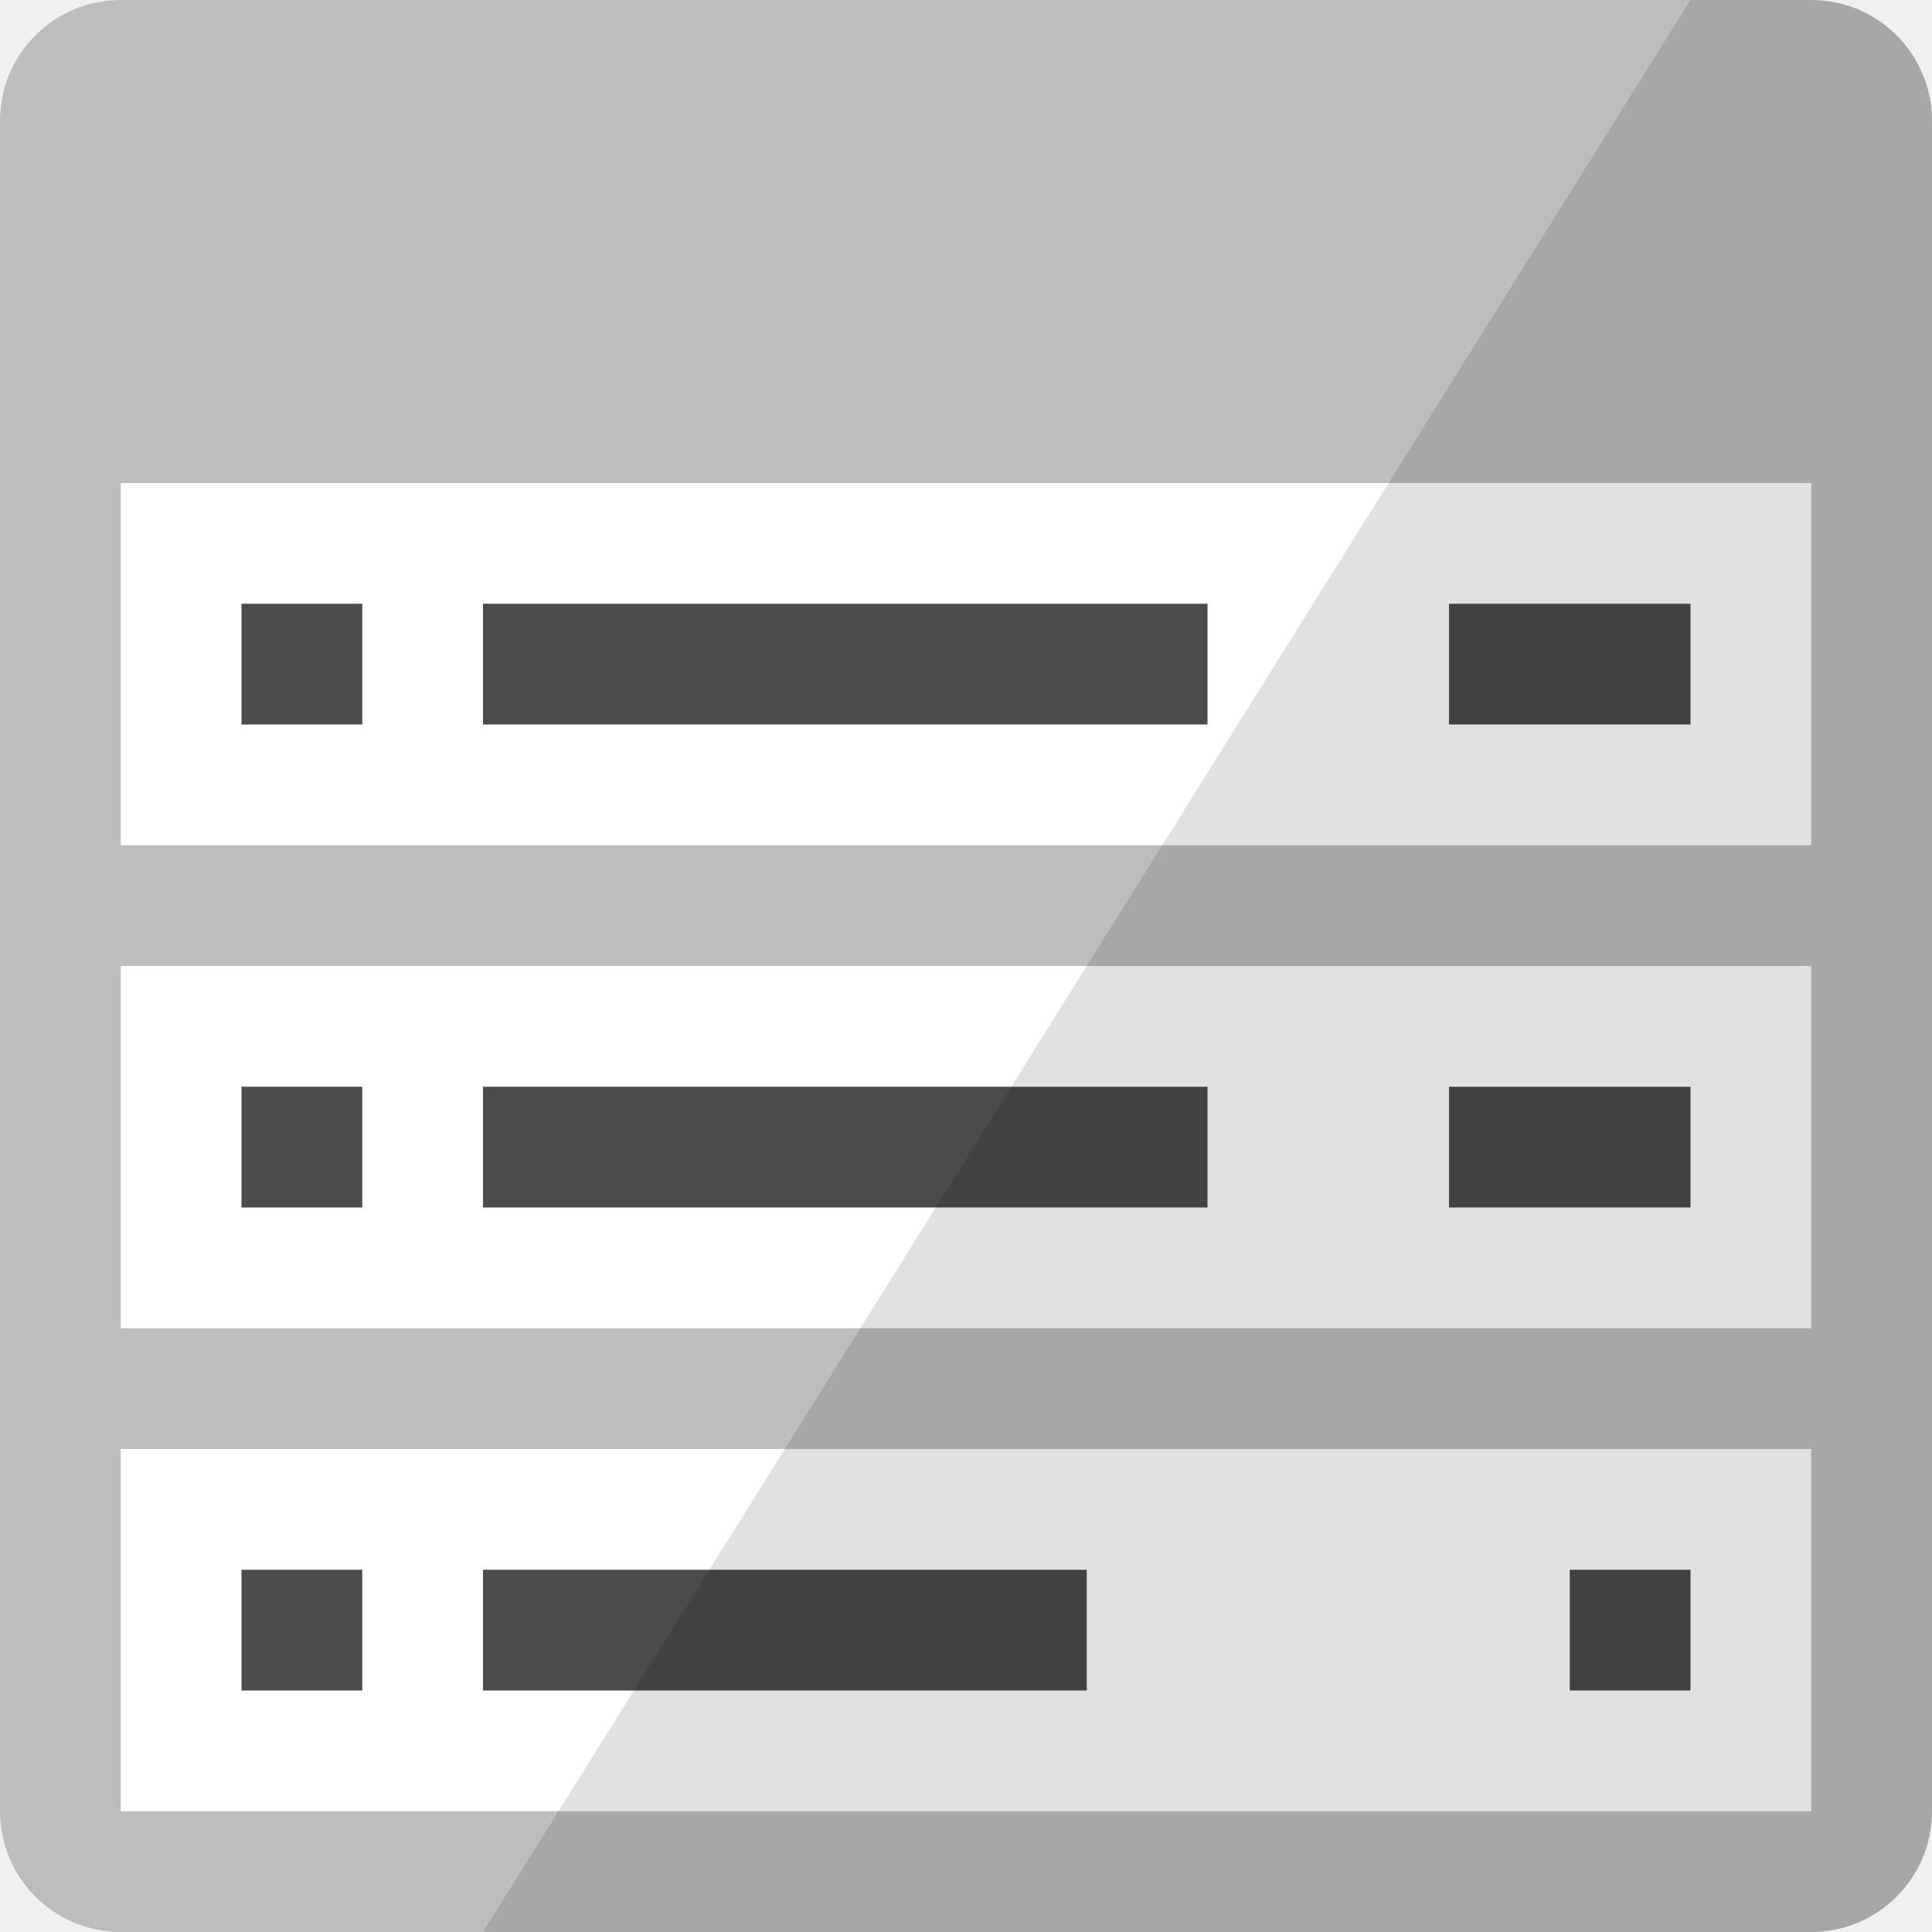
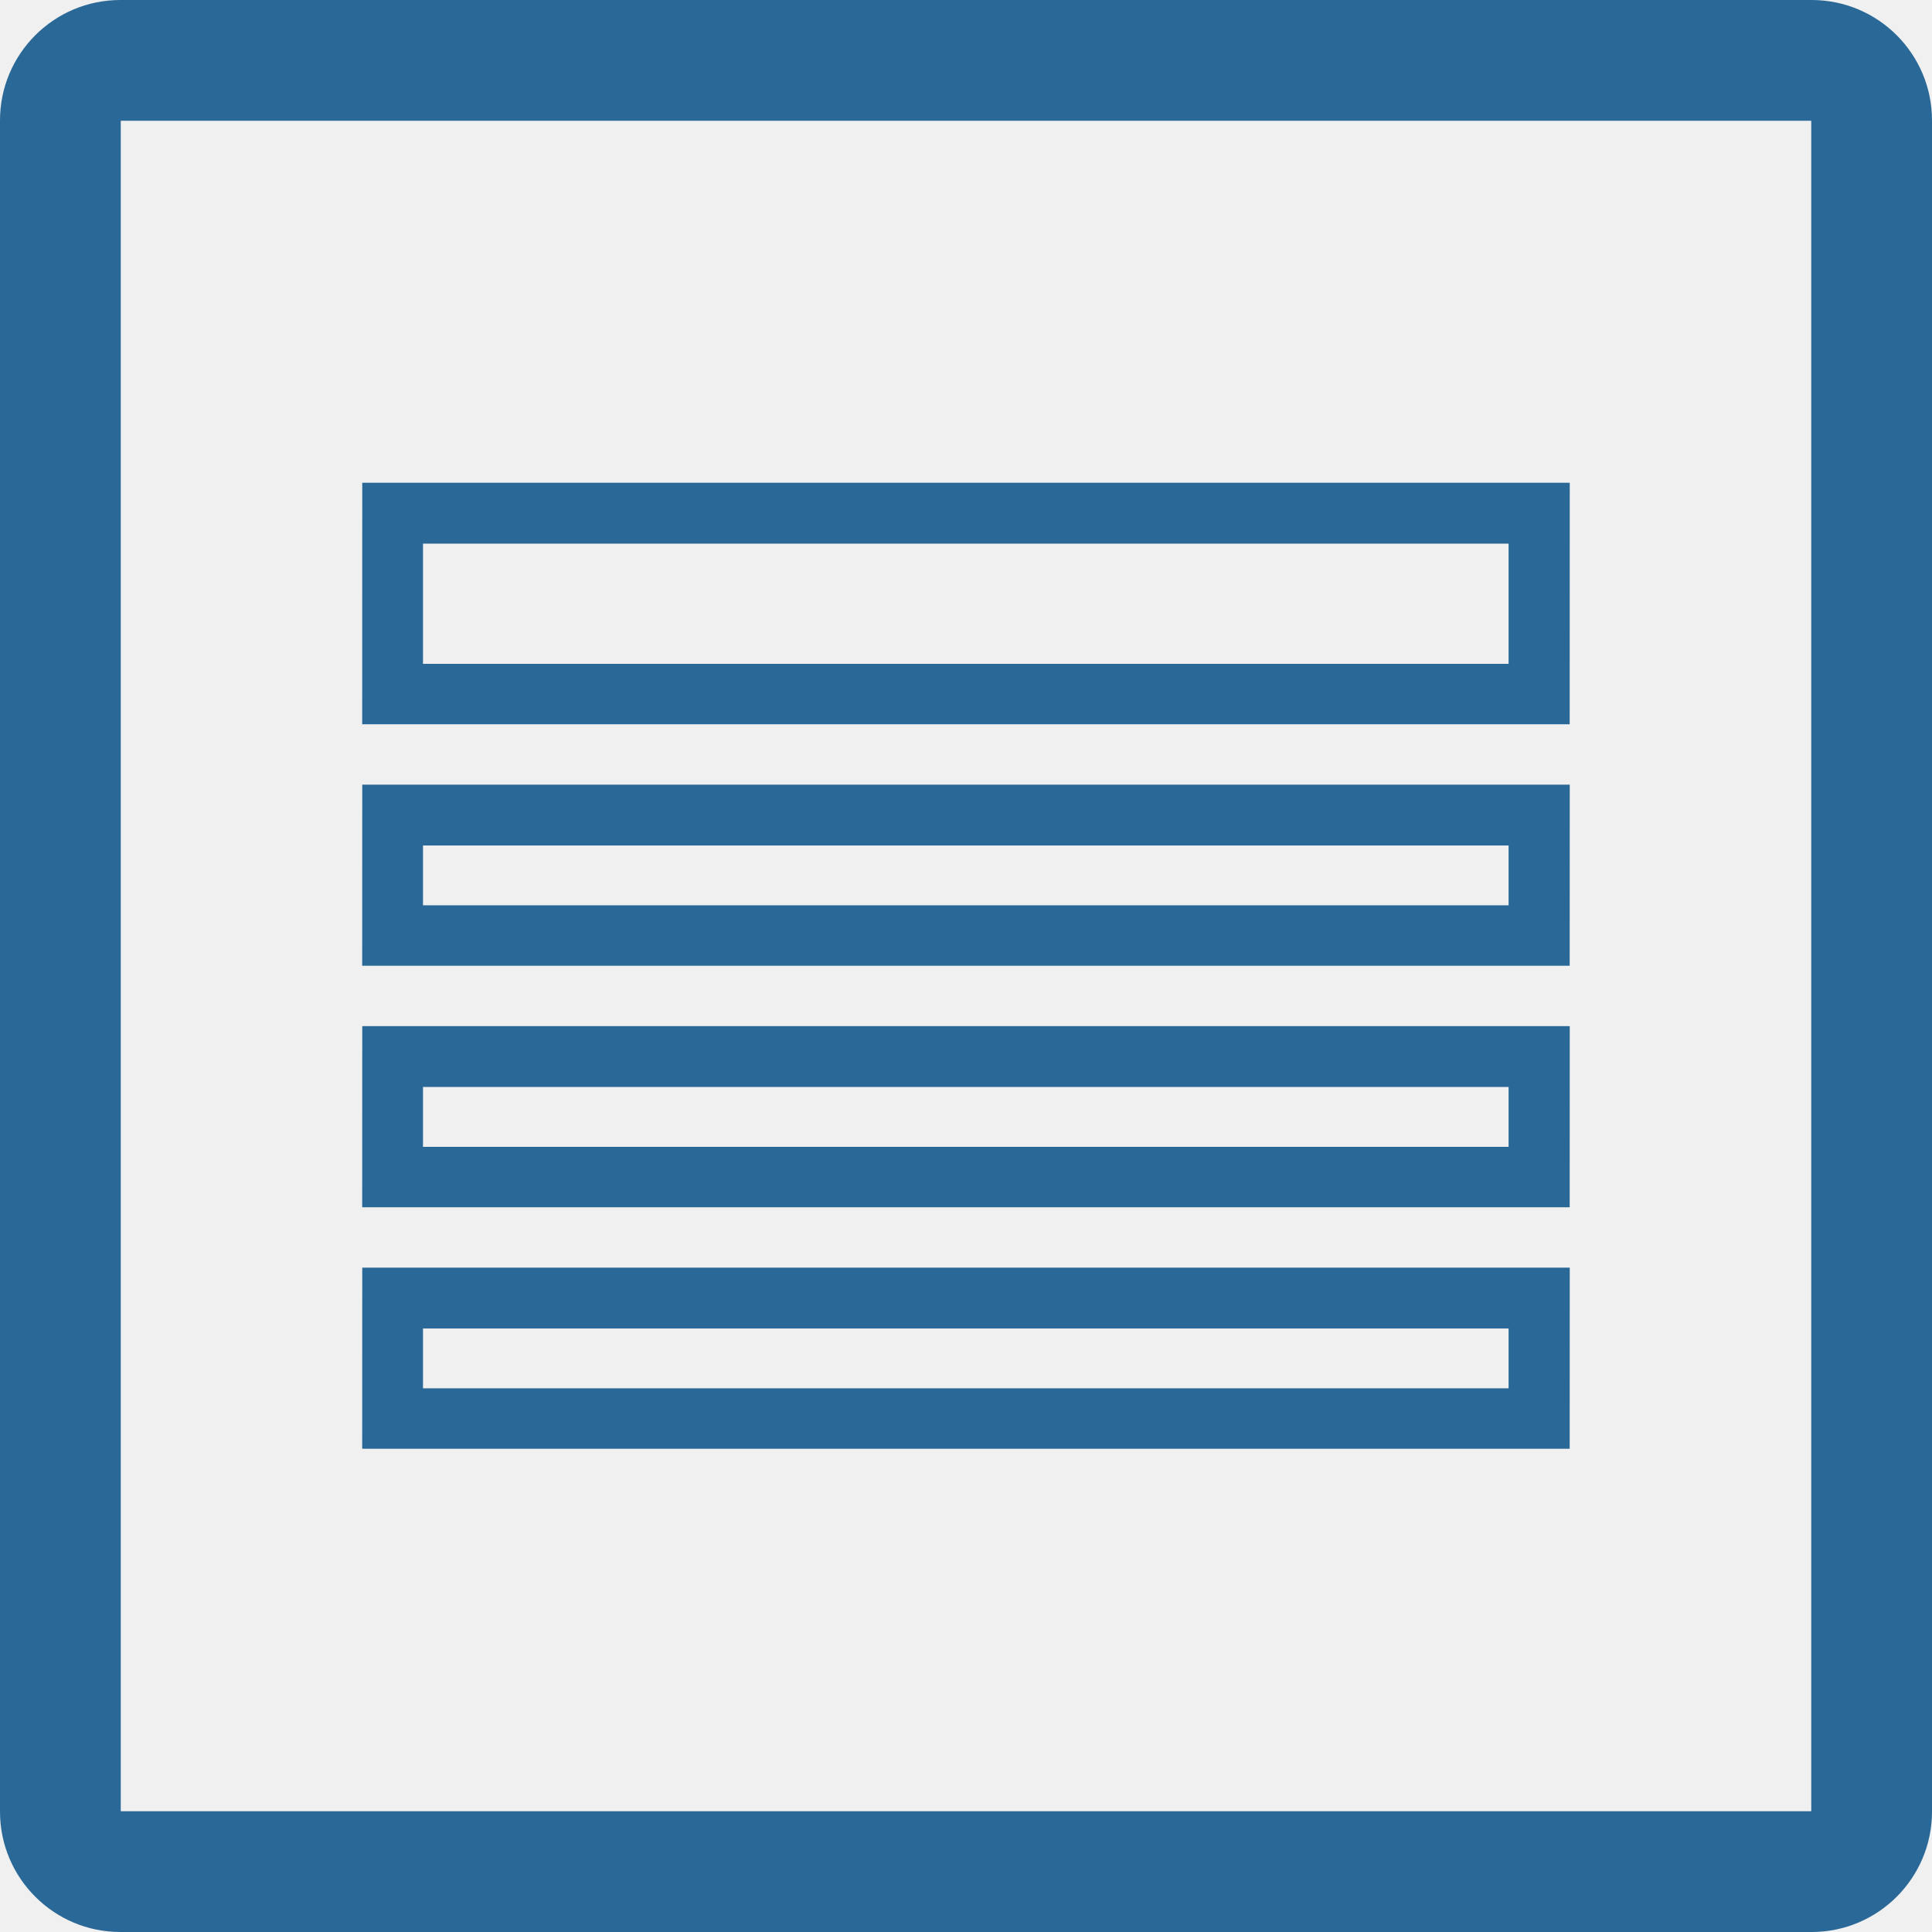
- <svg xmlns="http://www.w3.org/2000/svg" xmlns:xlink="http://www.w3.org/1999/xlink" width="16px" height="16px" viewBox="0 0 16 16" version="1.1">
-   <defs>
-     <rect id="path-1" x="0" y="0" width="16" height="16" rx="1" />
-   </defs>
-   <g stroke="none" stroke-width="1" fill="none" fill-rule="evenodd">
-     <g>
-       <g>
-         <mask id="mask-2" fill="white">
-           <use xlink:href="#path-1" />
-         </mask>
-         <use fill="#BDBDBD" xlink:href="#path-1" />
-         <path d="M1,12 L1,15 L15,15 L15,12 L1,12 Z M1,8 L1,11 L15,11 L15,8 L1,8 Z M1,4 L1,7 L15,7 L15,4 L1,4 Z" fill="#FFFFFF" mask="url(#mask-2)" />
-         <path d="M2,5 L2,6 L3,6 L3,5 L2,5 Z M2,13 L2,14 L3,14 L3,13 L2,13 Z M12,5 L12,6 L14,6 L14,5 L12,5 Z M4,5 L4,6 L10,6 L10,5 L4,5 Z M4,9 L4,10 L10,10 L10,9 L4,9 Z M4,13 L4,14 L9,14 L9,13 L4,13 Z M2,9 L2,10 L3,10 L3,9 L2,9 Z M12,9 L12,10 L14,10 L14,9 L12,9 Z M13,13 L13,14 L14,14 L14,13 L13,13 Z" fill="#4B4B4B" mask="url(#mask-2)" />
-         <path d="M16,0 L16,16 L4,16 L14,0 L16,0 Z" opacity="0.12" fill="#000000" mask="url(#mask-2)" />
-       </g>
-     </g>
+ <svg xmlns="http://www.w3.org/2000/svg" viewBox="0 0 32 32" enable-background="new 0 0 32 32">
+   <g fill="#296897">
+     <path d="M30.006,0H1.994C0.893,0,0,0.893,0,1.994v28.012C0,31.107,0.893,32,1.994,32h28.012   C31.107,32,32,31.107,32,30.006V1.994C32,0.893,31.107,0,30.006,0z M30,30H2V2h28V30z" />
+     <path d="m6 7.996l-.001 4h20l.001-4h-20m18.987 2.999h-17.981v-1.991h17.981v1.991" />
+     <path d="m6 12.996l-.001 3h20l.001-3h-20m18.987 1.999h-17.981v-.991h17.981v.991" />
+     <path d="m6 16.996l-.001 3h20l.001-3h-20m18.987 1.999h-17.981v-.991h17.981v.991" />
+     <path d="m6 20.996l-.001 3h20l.001-3h-20m18.987 1.999h-17.981v-.991h17.981v.991" />
  </g>
</svg>
